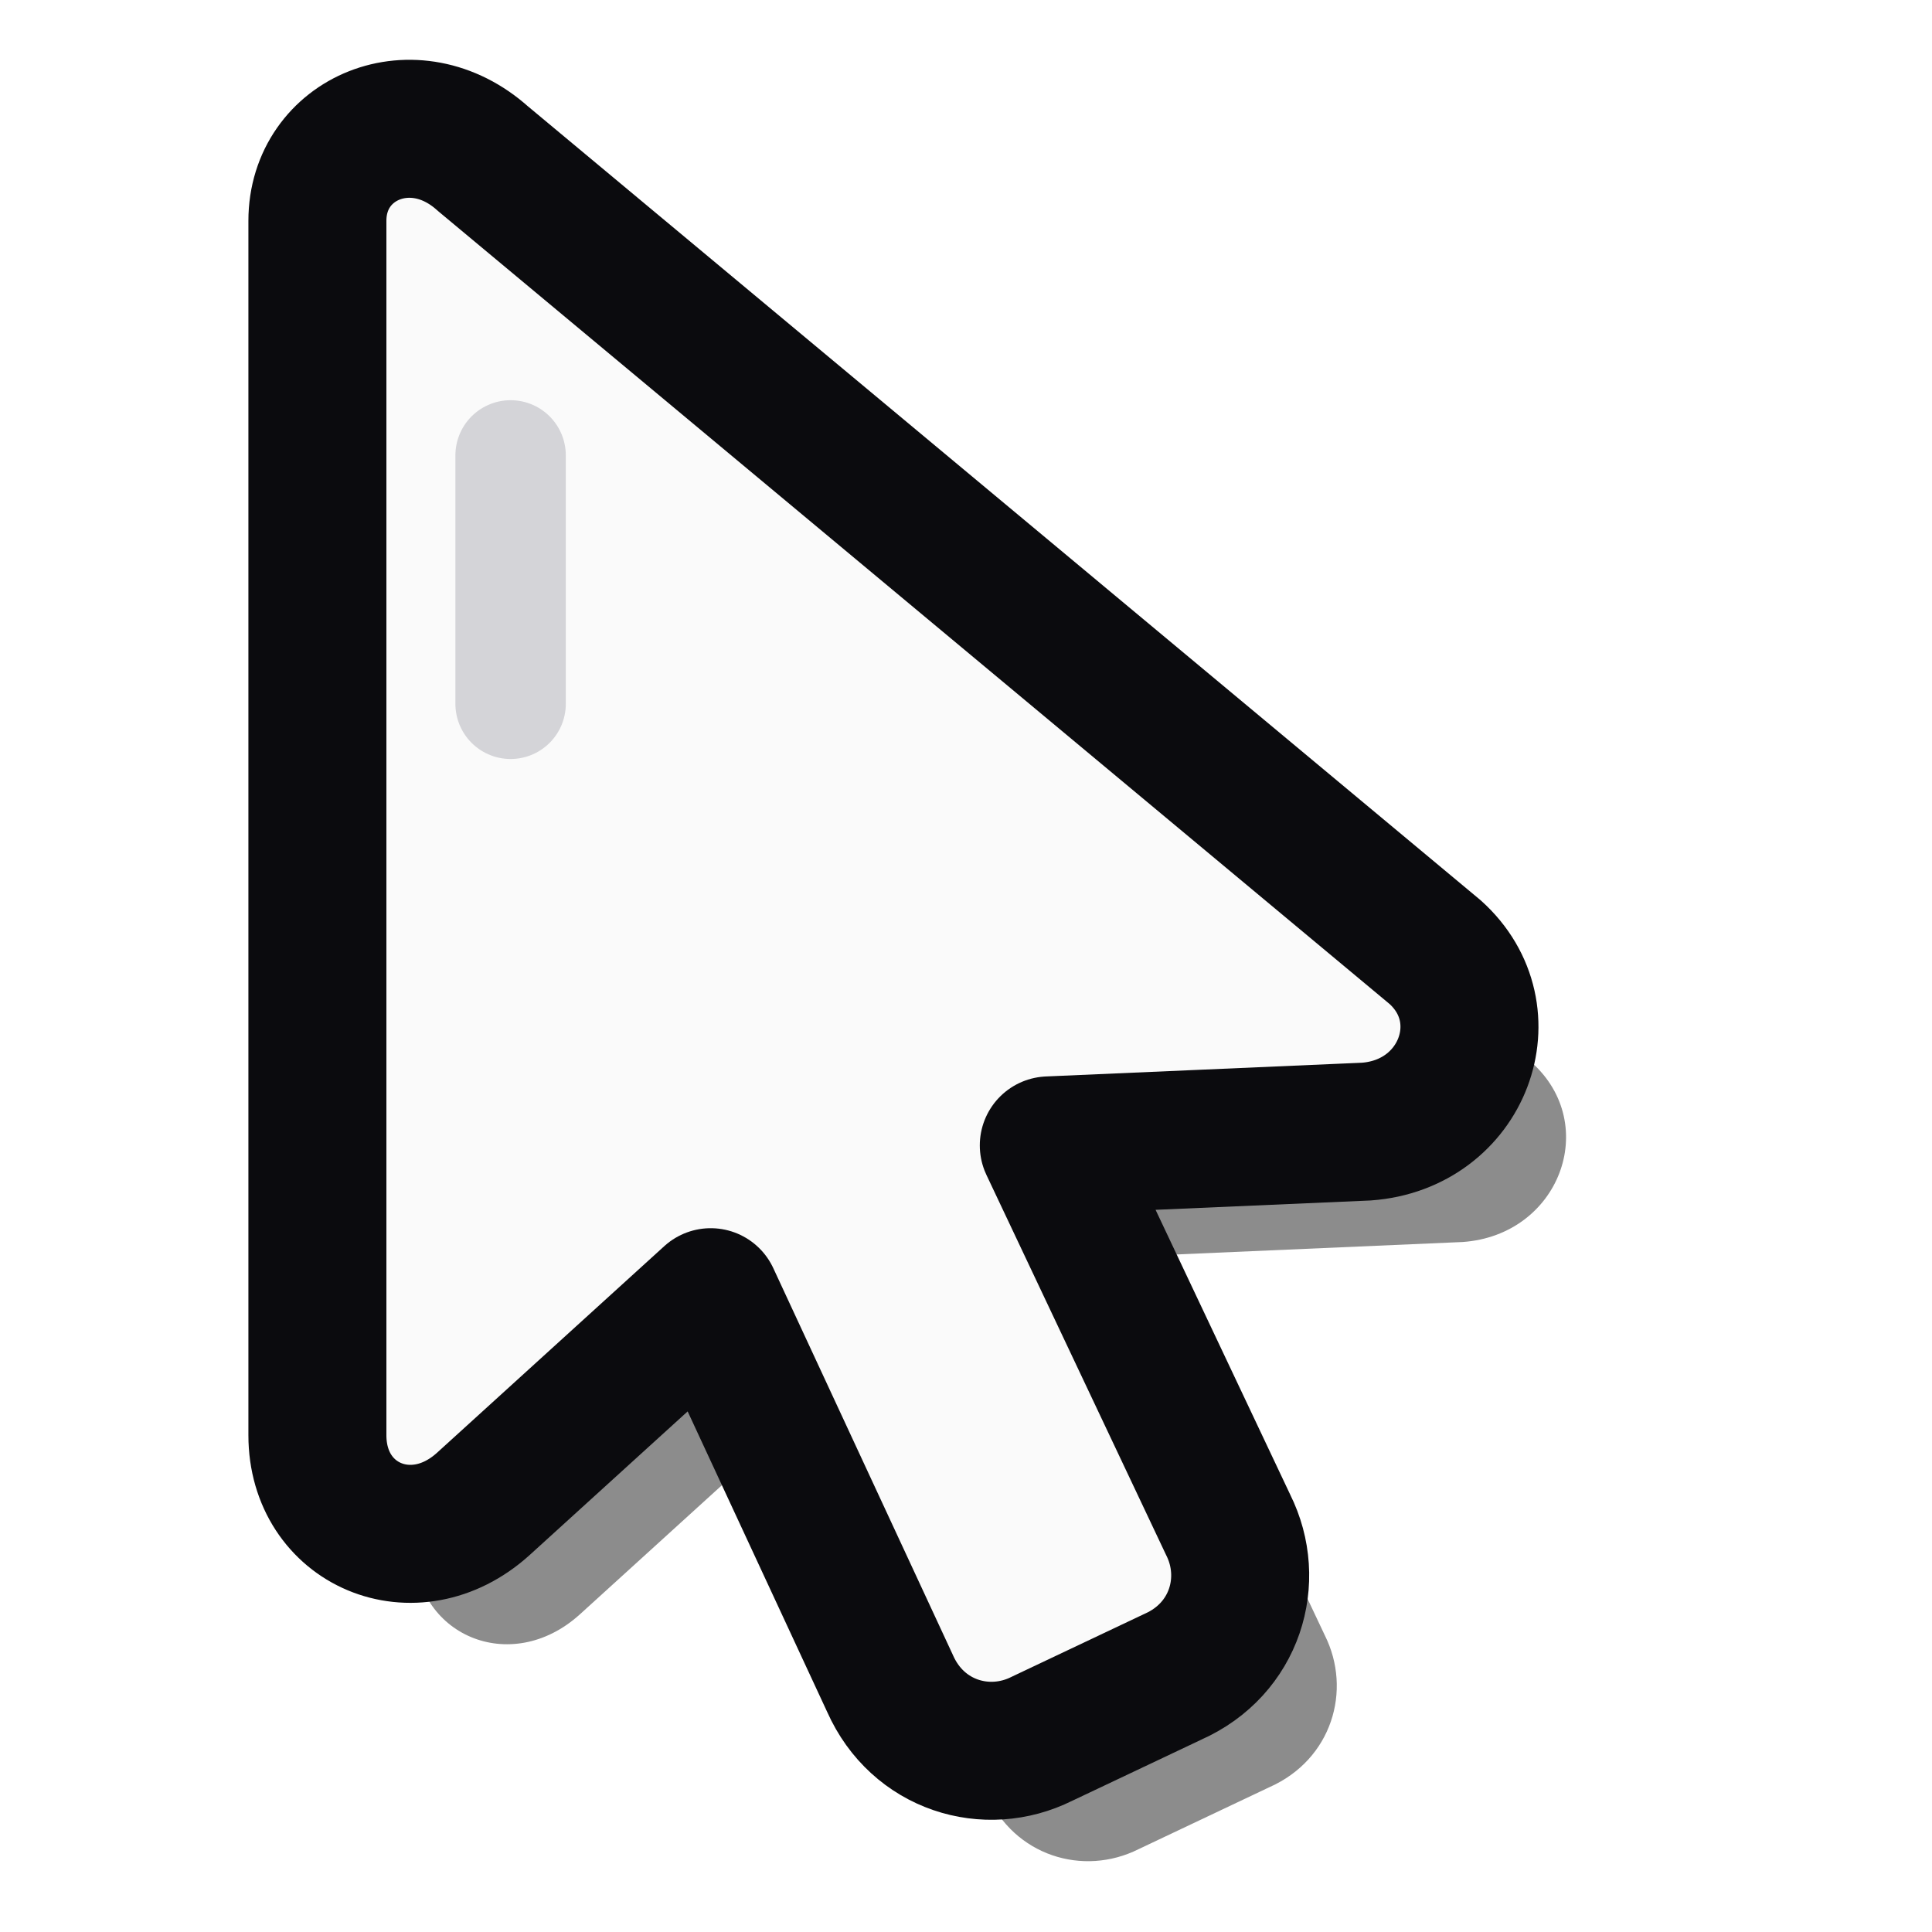
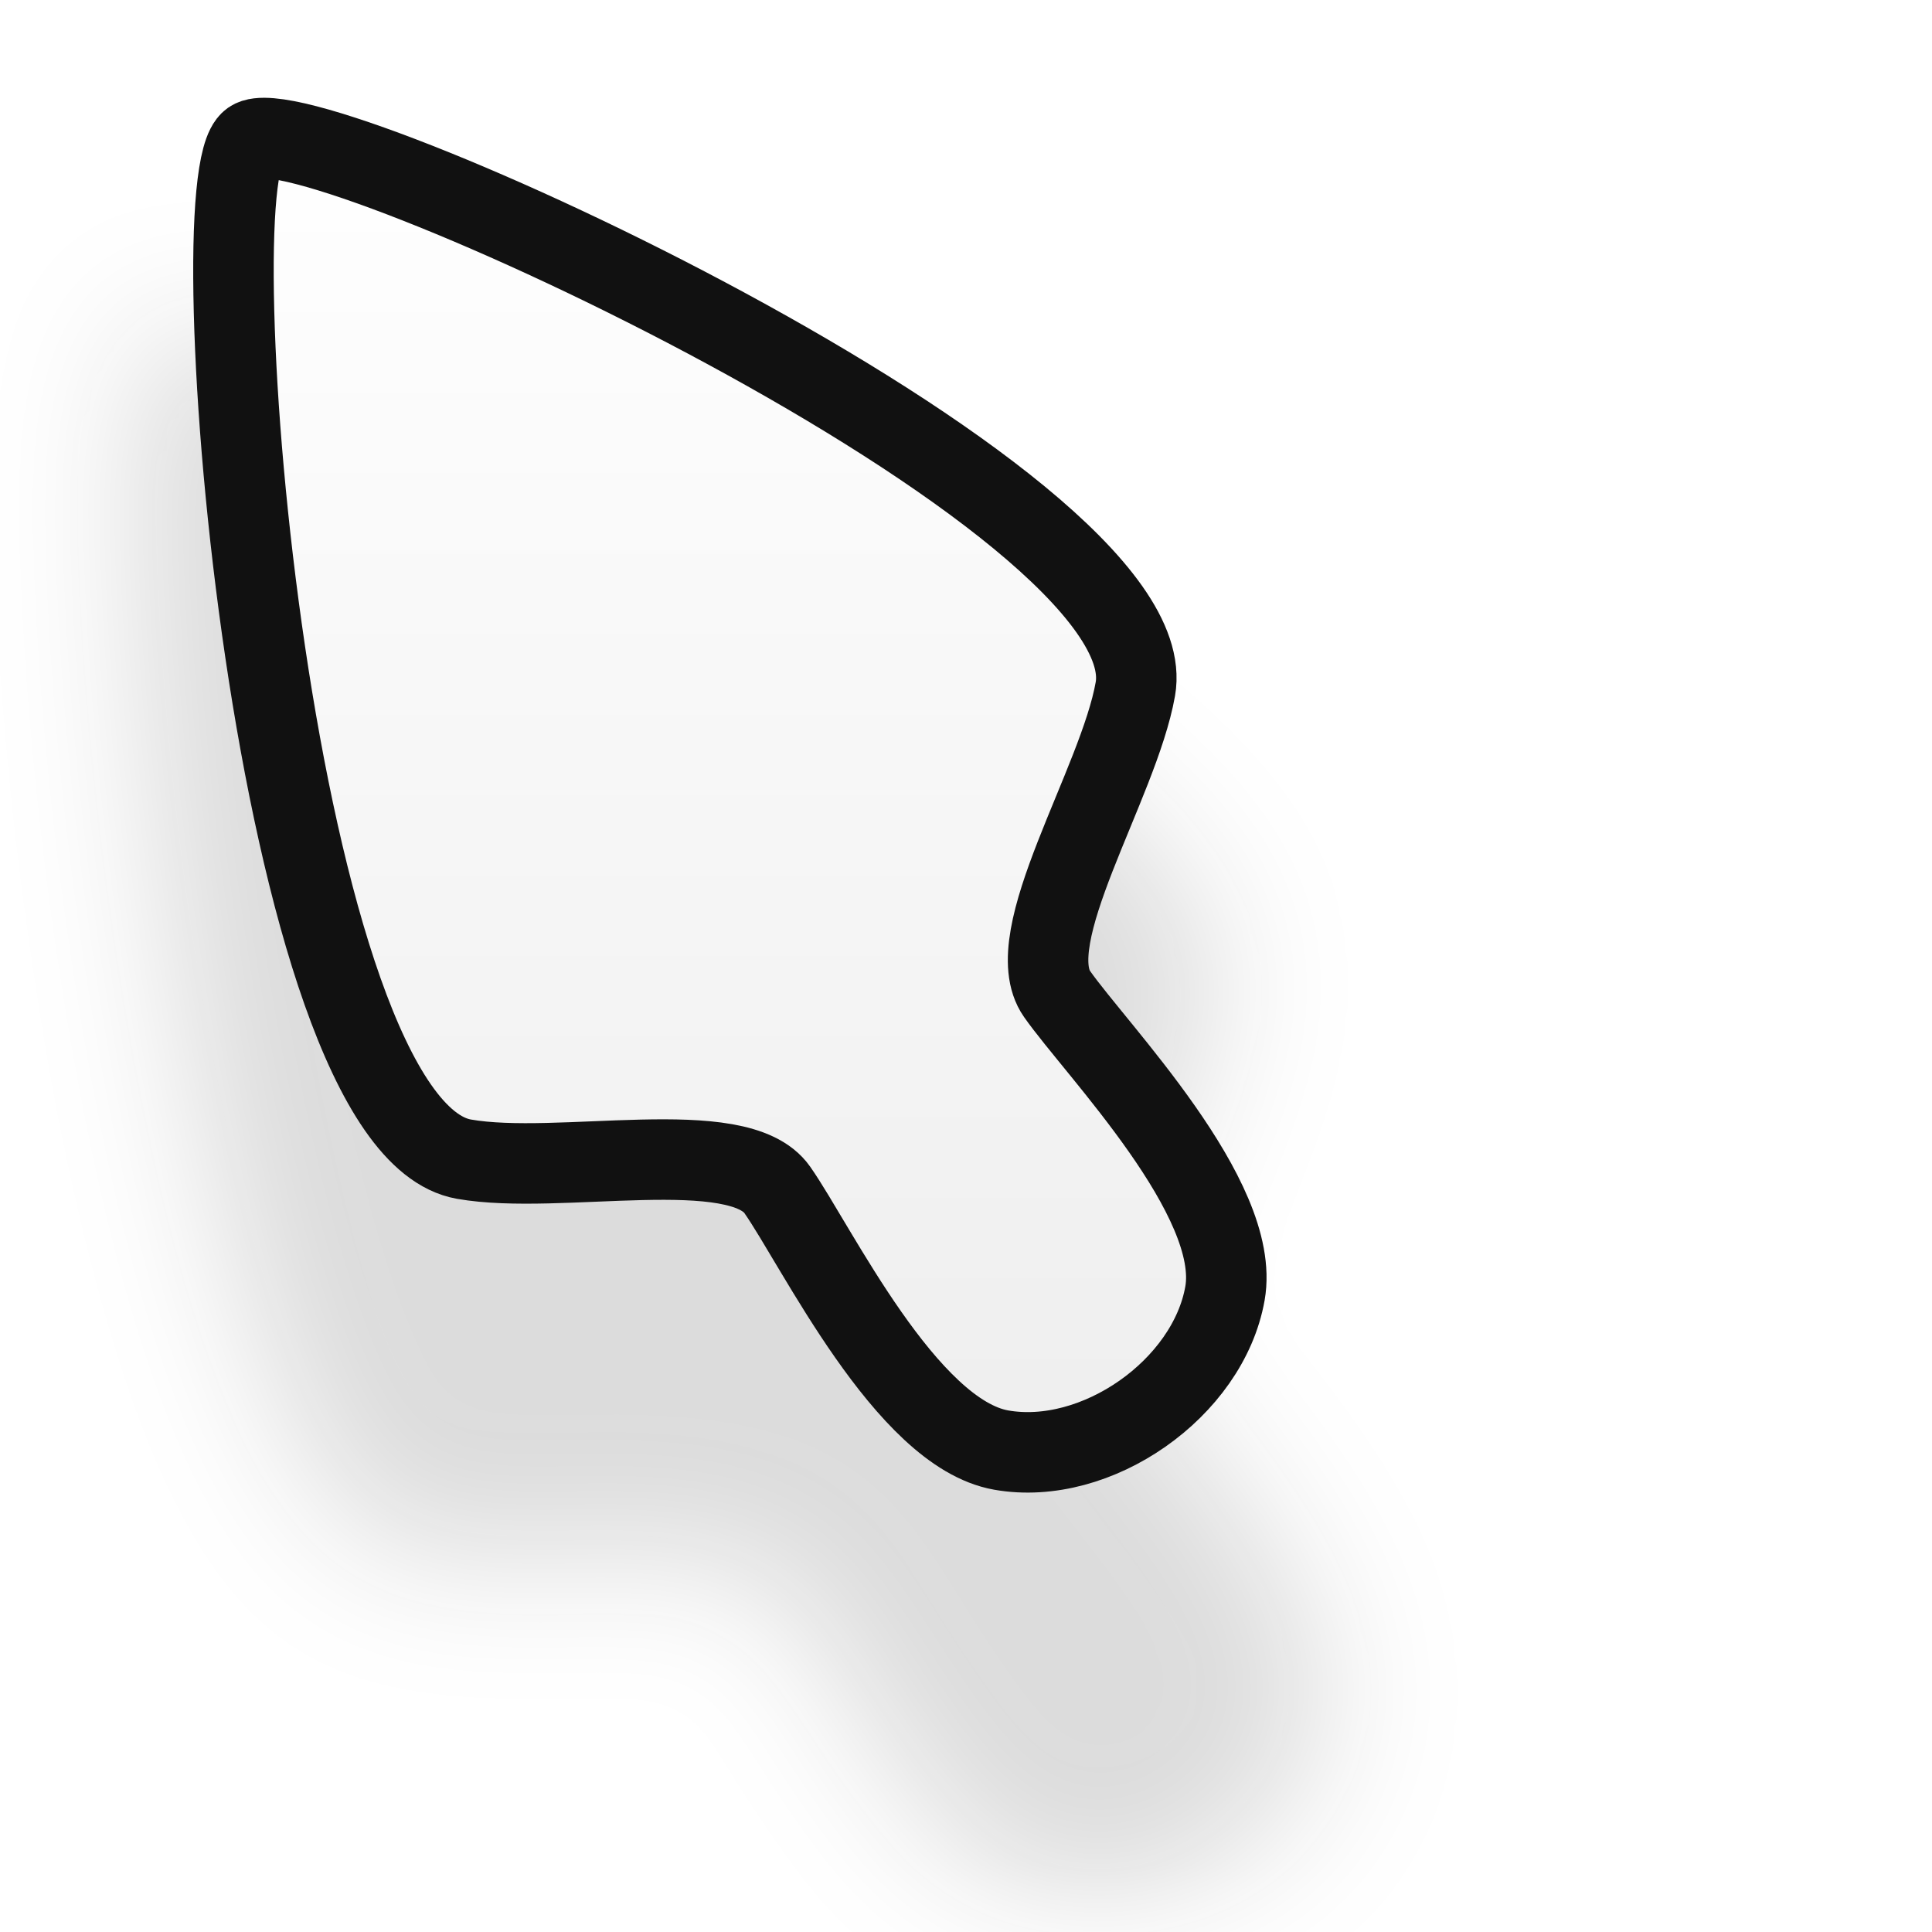
- <svg xmlns="http://www.w3.org/2000/svg" width="28" height="28" viewBox="0 0 28 28">
-   <path d="M4.6 3.2v17.6c0 1.3 1.4 1.9 2.4 1l3.3-3 2.6 5.6c.4.9 1.4 1.2 2.2.8l1.9-.9c.9-.4 1.2-1.4.8-2.2l-2.6-5.5 4.6-.2c1.4-.1 2-1.7 1-2.6L7 2.3c-1-.9-2.4-.3-2.4.9Z" transform="translate(1.4 1.6)" fill="#000" opacity=".45" />
-   <path d="M4.6 3.2v17.6c0 1.3 1.4 1.9 2.4 1l3.3-3 2.6 5.6c.4.9 1.4 1.2 2.2.8l1.9-.9c.9-.4 1.2-1.4.8-2.2l-2.6-5.5 4.6-.2c1.4-.1 2-1.7 1-2.6L7 2.3c-1-.9-2.4-.3-2.4.9Z" fill="#fafafa" stroke="#0b0b0e" stroke-width="2" stroke-linejoin="round" />
-   <path d="M7.4 6.6v3.6" stroke="#d4d4d8" stroke-width="1.6" stroke-linecap="round" />
+ <svg xmlns="http://www.w3.org/2000/svg" xmlns:xlink="http://www.w3.org/1999/xlink" width="32" height="32" viewBox="120 80 720 720" id="page">
+   <defs id="defs38">
+     <linearGradient id="linearGradient2218">
+       <stop id="stop2220" style="stop-color:#ffffff;stop-opacity:1" offset="0" />
+       <stop id="stop2222" style="stop-color:#eeeeee;stop-opacity:1" offset="1" />
+     </linearGradient>
+     <linearGradient x1="299.339" y1="9.894" x2="299.339" y2="519.7" id="linearGradient5747" xlink:href="#linearGradient2218" gradientUnits="userSpaceOnUse" gradientTransform="translate(-102.3354,111.5471)" />
+     <filter x="-0.279" y="-0.211" width="1.558" height="1.421" color-interpolation-filters="sRGB" id="filter4847">
+       <feGaussianBlur id="feGaussianBlur4849" stdDeviation="22" />
+     </filter>
+   </defs>
+   <path d="m 213.591,132.447 c 20.852,-14.601 342.028,133.42 329.526,204.326 -6.252,35.454 -43.781,92.808 -29.182,113.661 14.601,20.852 68.83,76.108 62.578,111.562 -6.251,35.453 -47.955,64.654 -83.408,58.403 -35.452,-6.253 -68.83,-76.108 -83.431,-96.962 -14.601,-20.854 -81.333,-5.201 -116.786,-11.452 -70.904,-12.505 -100.148,-364.937 -79.297,-379.538 z" transform="matrix(1.2,0,0,1.2,-78.40095,44.73027)" id="path1431-4" style="opacity:0.15;fill:#111111;fill-opacity:1;stroke:none;filter:url(#filter4847)" />
+   <path d="m 213.591,132.446 c 20.852,-14.601 342.028,133.42 329.526,204.326 -6.252,35.454 -43.781,92.808 -29.182,113.661 14.601,20.852 68.83,76.108 62.578,111.562 -6.251,35.453 -47.955,64.654 -83.408,58.403 -35.452,-6.253 -68.83,-76.108 -83.431,-96.962 -14.601,-20.854 -81.333,-5.201 -116.786,-11.452 -70.904,-12.505 -100.148,-364.937 -79.297,-379.538 z" id="path1431" style="opacity:1;fill:url(#linearGradient5747);fill-opacity:1;stroke:#111111;stroke-width:30;stroke-linecap:round;stroke-linejoin:round;stroke-miterlimit:3.133" />
</svg>
